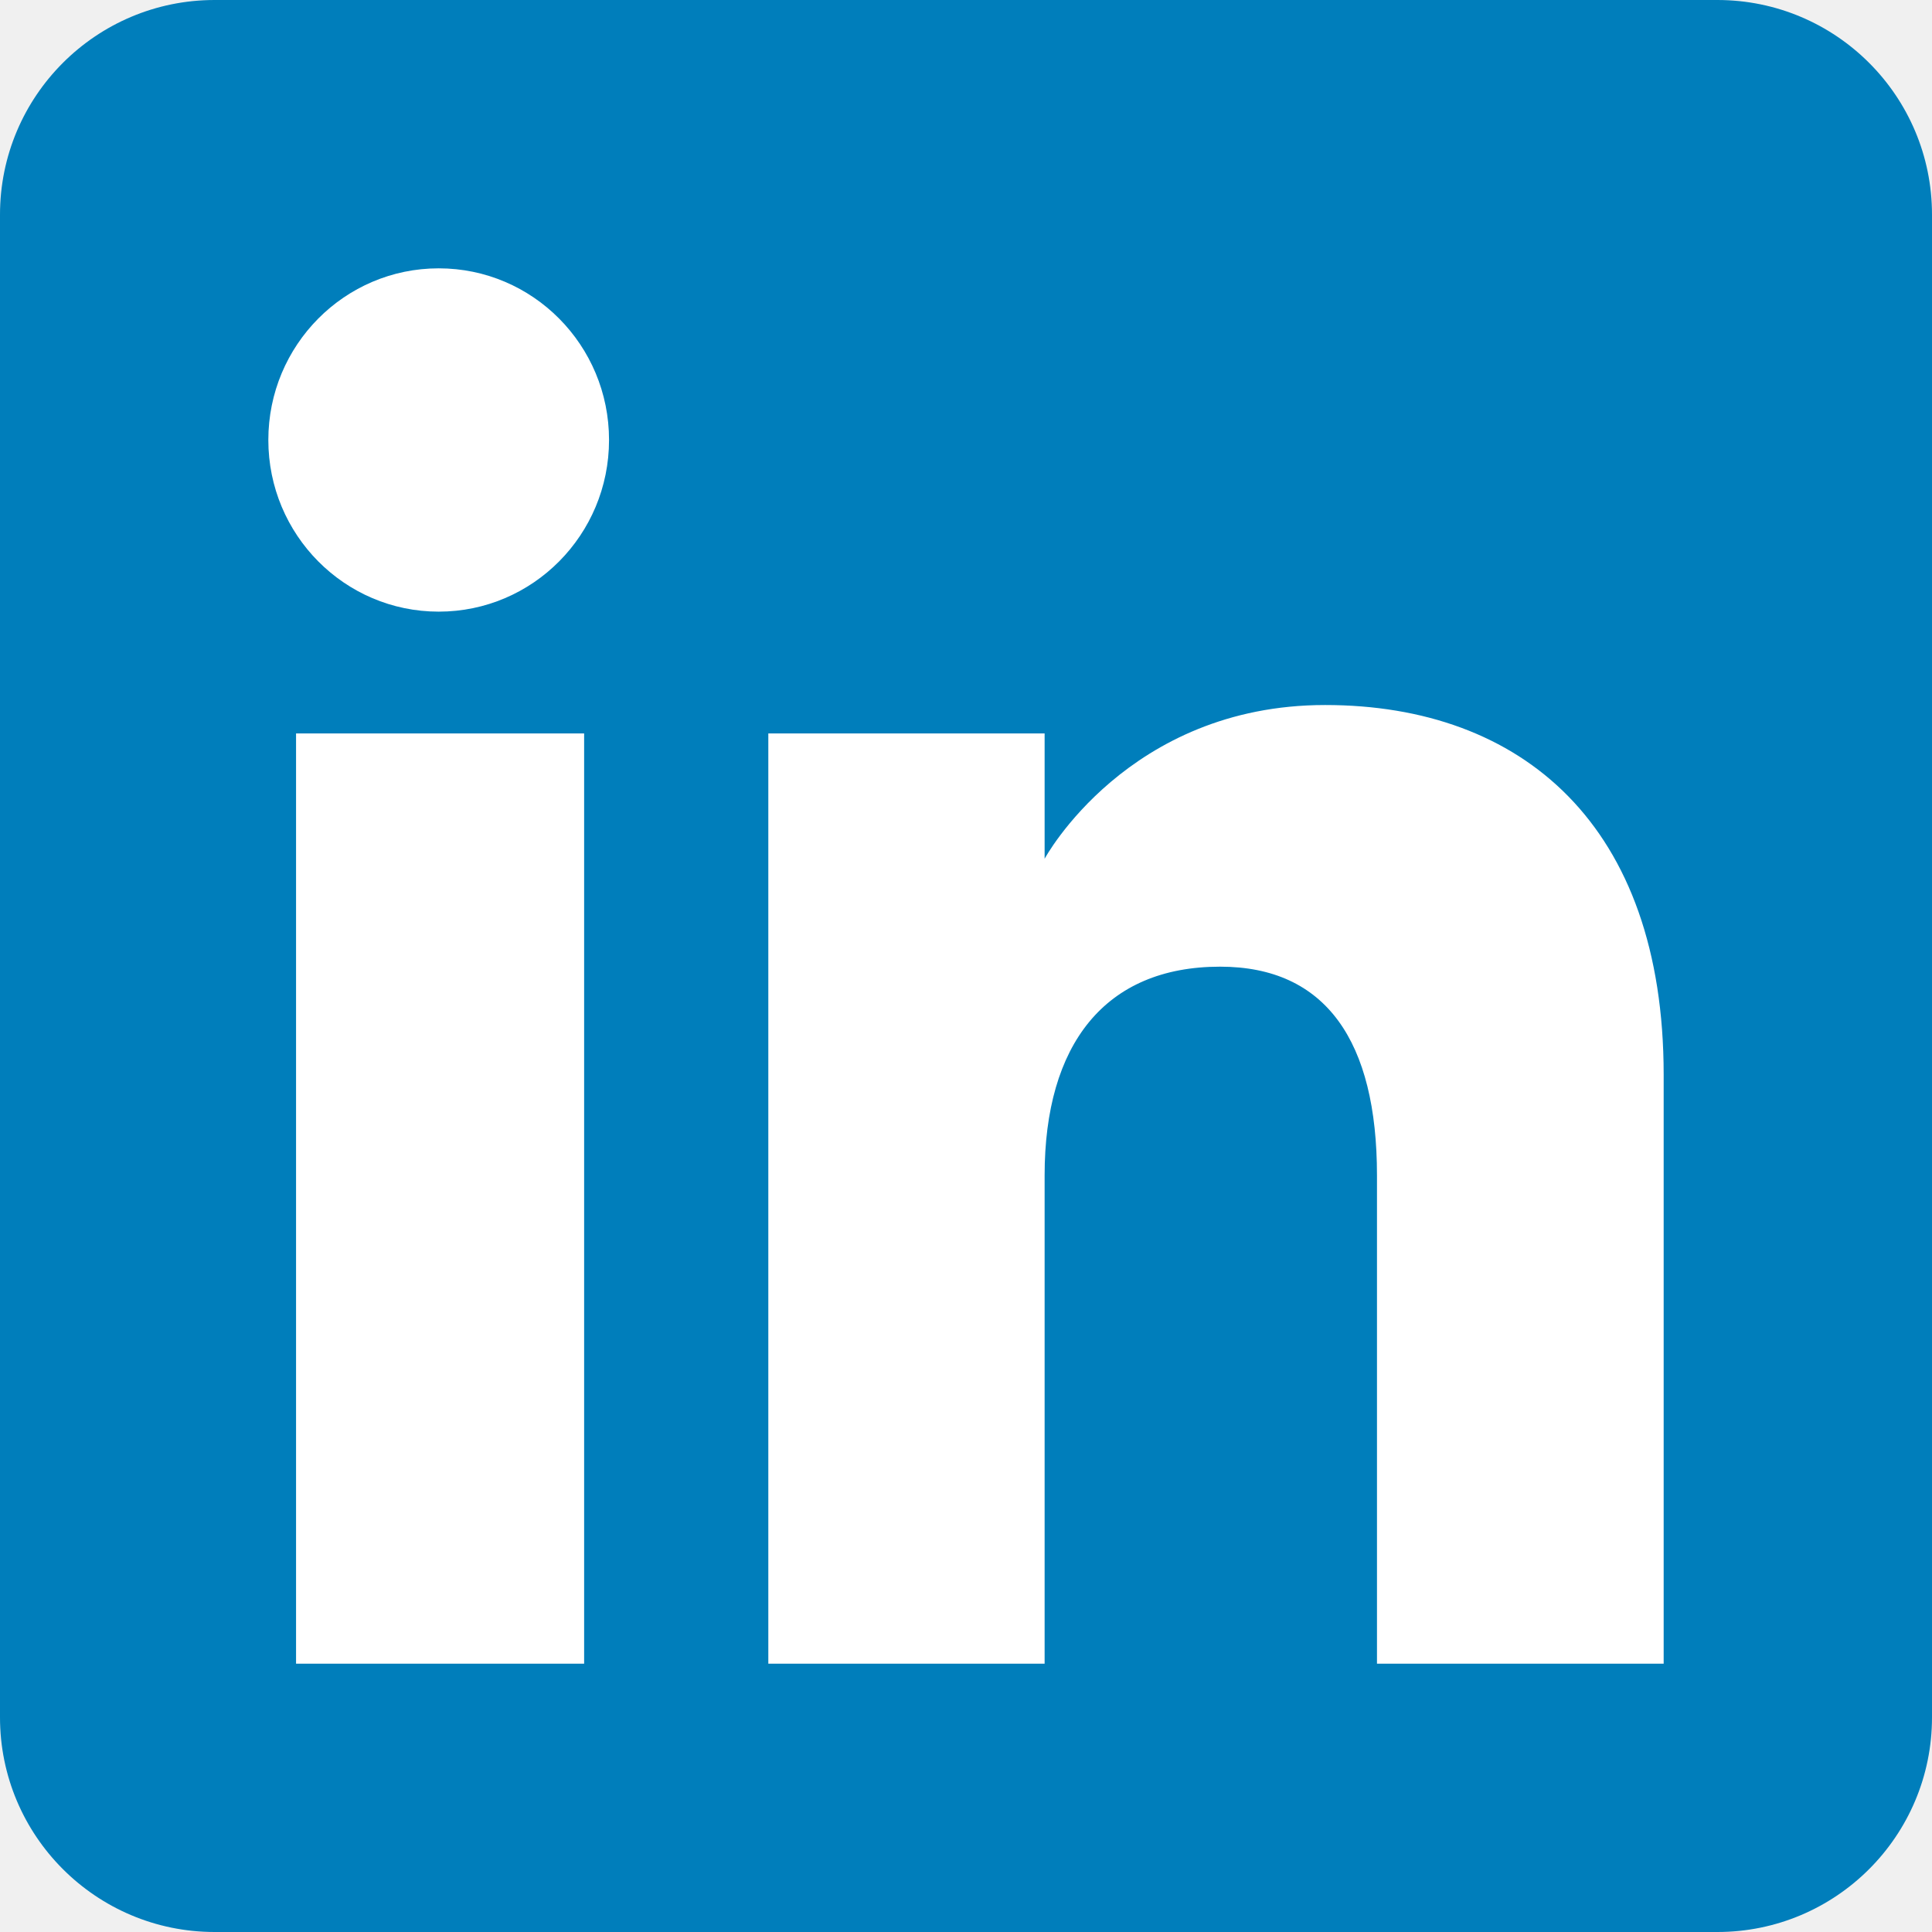
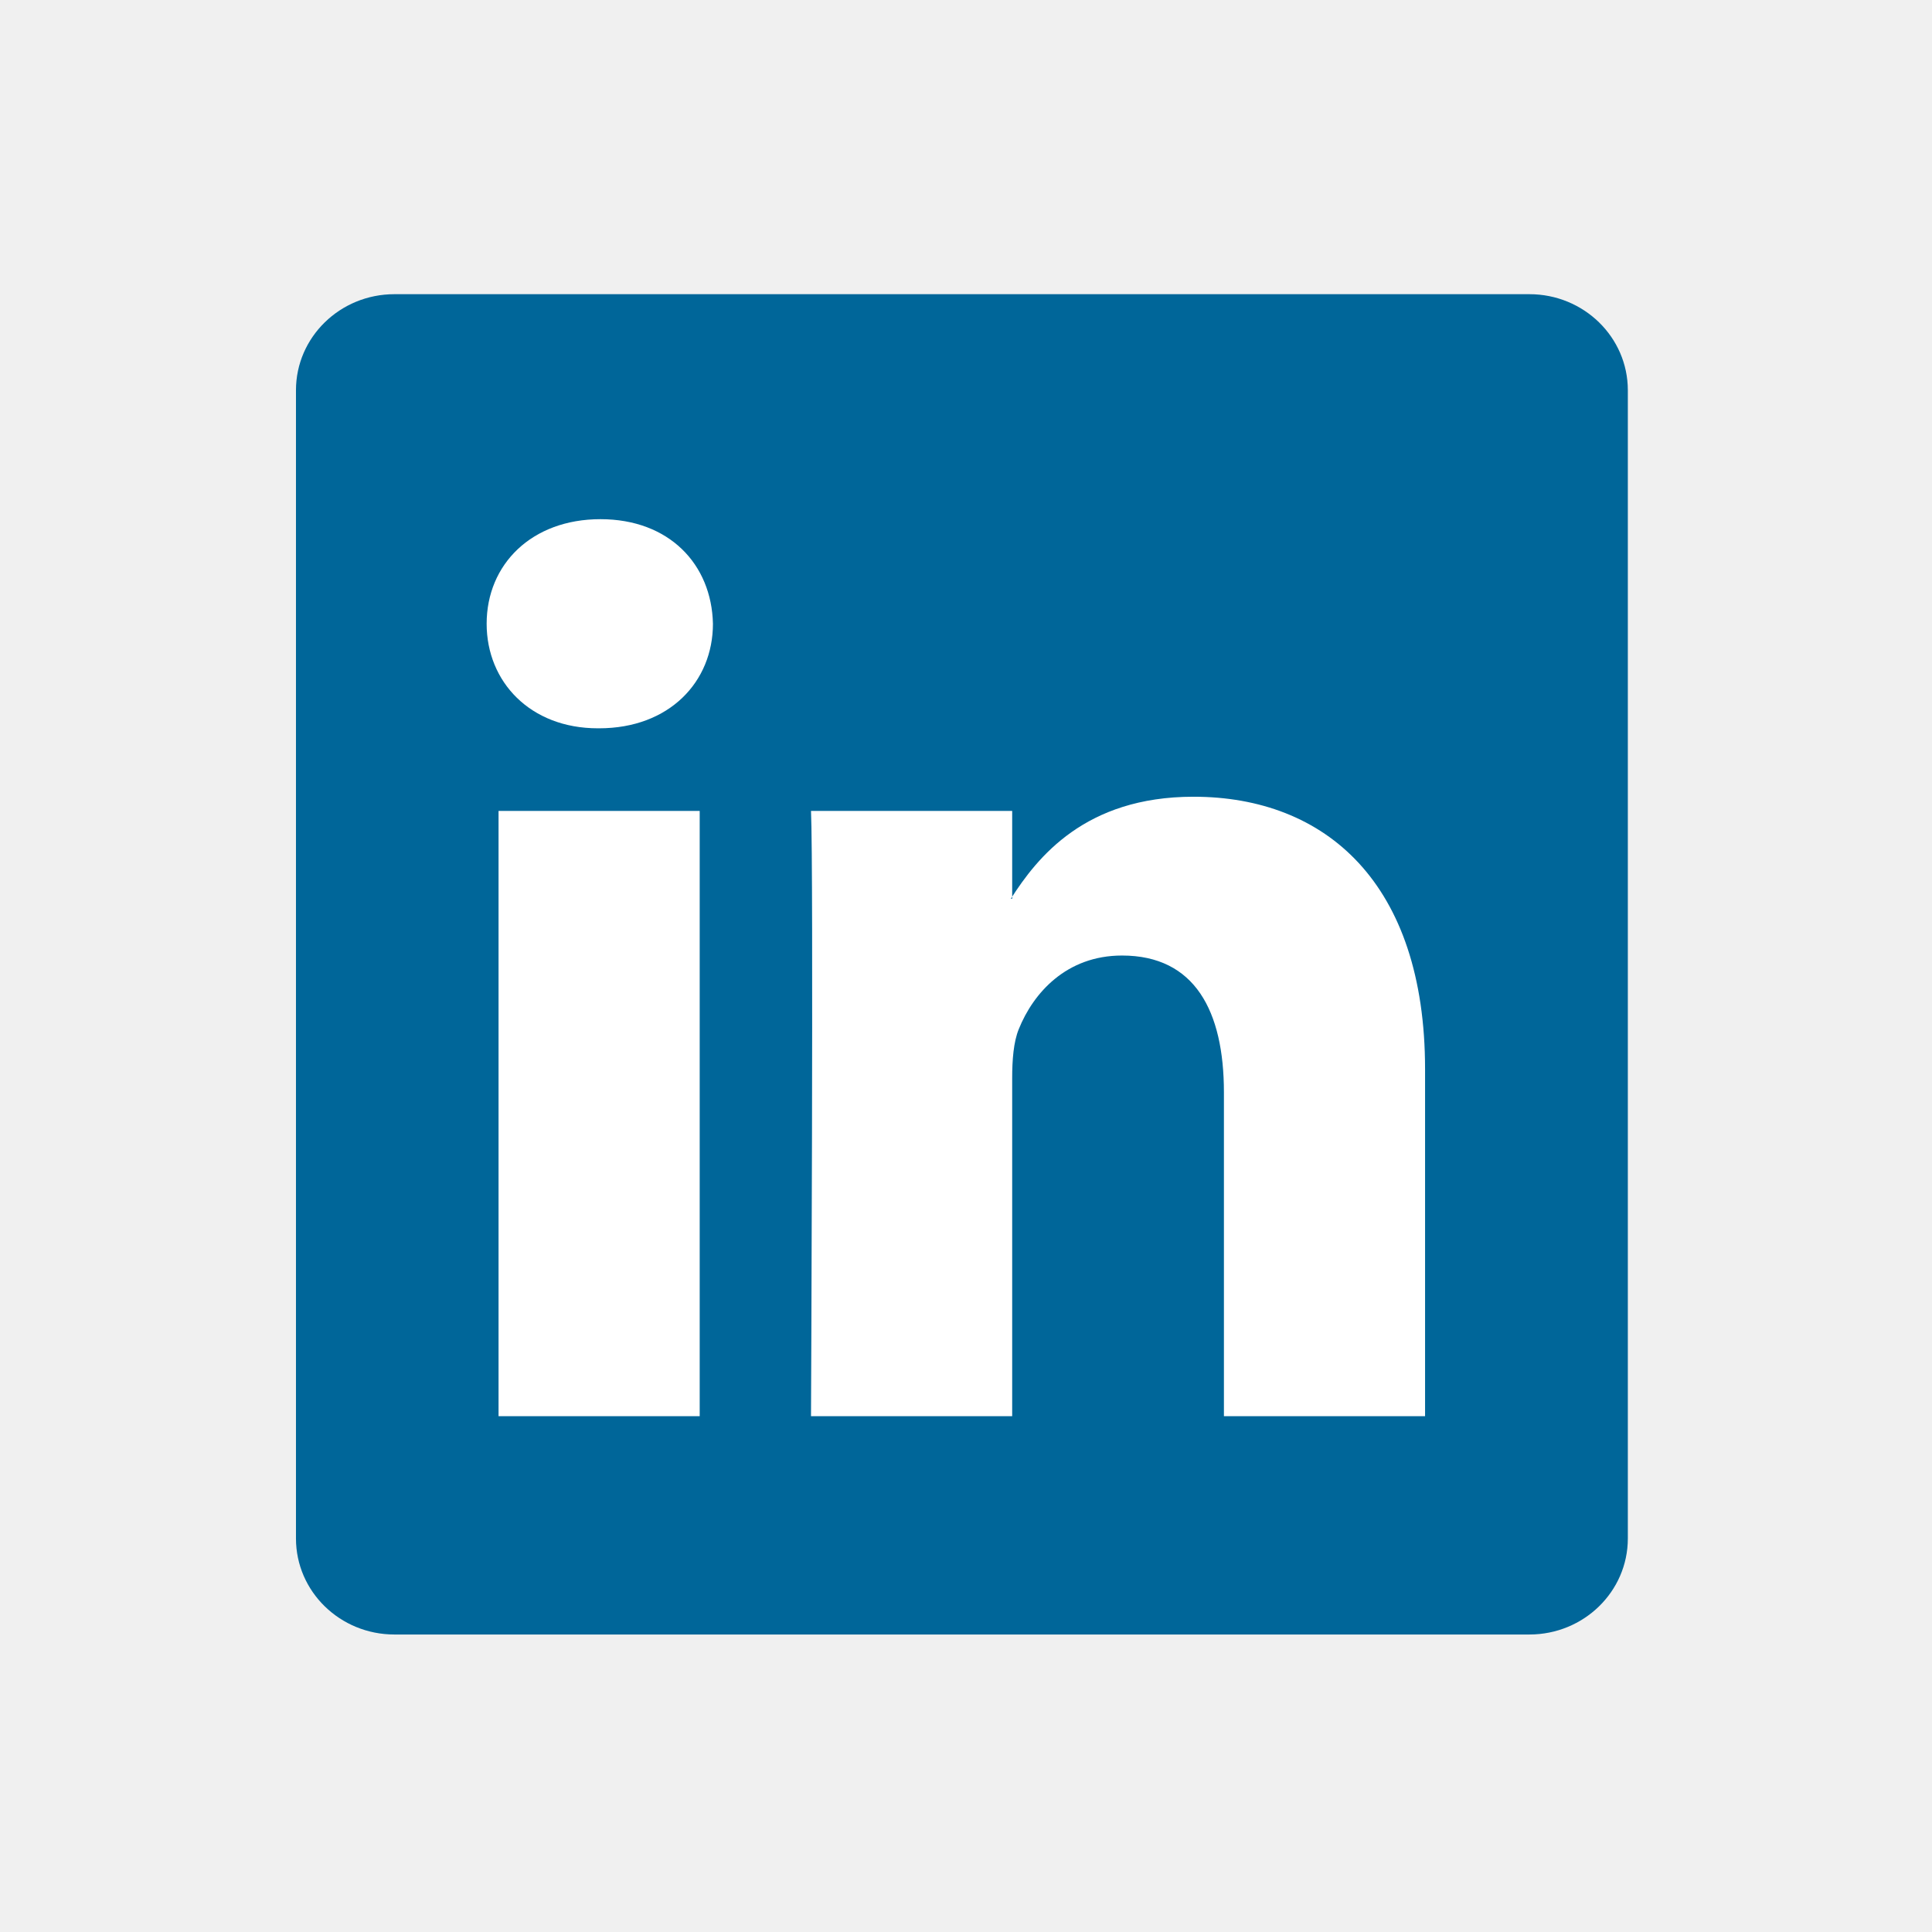
- <svg xmlns="http://www.w3.org/2000/svg" height="72" viewBox="0 0 72 72" width="72">
-   <g fill="none" fill-rule="evenodd">
-     <path d="M8,72 L64,72 C68.418,72 72,68.418 72,64 L72,8 C72,3.582 68.418,-8.11624501e-16 64,0 L8,0 C3.582,8.11624501e-16 -5.41083001e-16,3.582 0,8 L0,64 C5.41083001e-16,68.418 3.582,72 8,72 Z" fill="#007EBB" />
-     <path d="M62,62 L51.316,62 L51.316,43.802 C51.316,38.813 49.42,36.025 45.471,36.025 C41.175,36.025 38.93,38.926 38.93,43.802 L38.93,62 L28.633,62 L28.633,27.333 L38.93,27.333 L38.93,32.003 C38.93,32.003 42.026,26.274 49.383,26.274 C56.736,26.274 62,30.764 62,40.051 L62,62 Z M16.349,22.794 C12.842,22.794 10,19.93 10,16.397 C10,12.864 12.842,10 16.349,10 C19.857,10 22.697,12.864 22.697,16.397 C22.697,19.93 19.857,22.794 16.349,22.794 Z M11.033,62 L21.769,62 L21.769,27.333 L11.033,27.333 L11.033,62 Z" fill="#FFF" />
+ <svg xmlns="http://www.w3.org/2000/svg" width="62" height="62" viewBox="0 0 62 62" fill="none">
+   <g clip-path="url(#clip0_101_1421)">
+     <path d="M9.498 12.523C9.498 10.821 10.912 9.441 12.657 9.441H49.08C50.825 9.441 52.239 10.821 52.239 12.523V49.372C52.239 51.074 50.825 52.453 49.08 52.453H12.657C10.912 52.453 9.498 51.074 9.498 49.372V12.523Z" fill="#006699" />
+     <path fill-rule="evenodd" clip-rule="evenodd" d="M22.454 45.446V26.024H15.999V45.446H22.454ZM19.226 23.372C21.478 23.372 22.879 21.881 22.879 20.017C22.837 18.111 21.478 16.661 19.269 16.661C17.061 16.661 15.617 18.111 15.617 20.017C15.617 21.881 17.018 23.372 19.184 23.372H19.226Z" fill="white" />
+     <path fill-rule="evenodd" clip-rule="evenodd" d="M26.026 45.446H32.482V34.6C32.482 34.02 32.524 33.44 32.694 33.025C33.161 31.865 34.223 30.664 36.007 30.664C38.343 30.664 39.277 32.445 39.277 35.056V45.446H45.732V34.31C45.732 28.344 42.547 25.568 38.3 25.568C34.817 25.568 33.288 27.515 32.439 28.841H32.482V26.024H26.026C26.111 27.847 26.026 45.446 26.026 45.446Z" fill="white" />
  </g>
+   <defs>
+     <clipPath id="clip0_101_1421">
+       <rect width="43.436" height="44" fill="white" transform="translate(9 9)" />
+     </clipPath>
+   </defs>
</svg>
